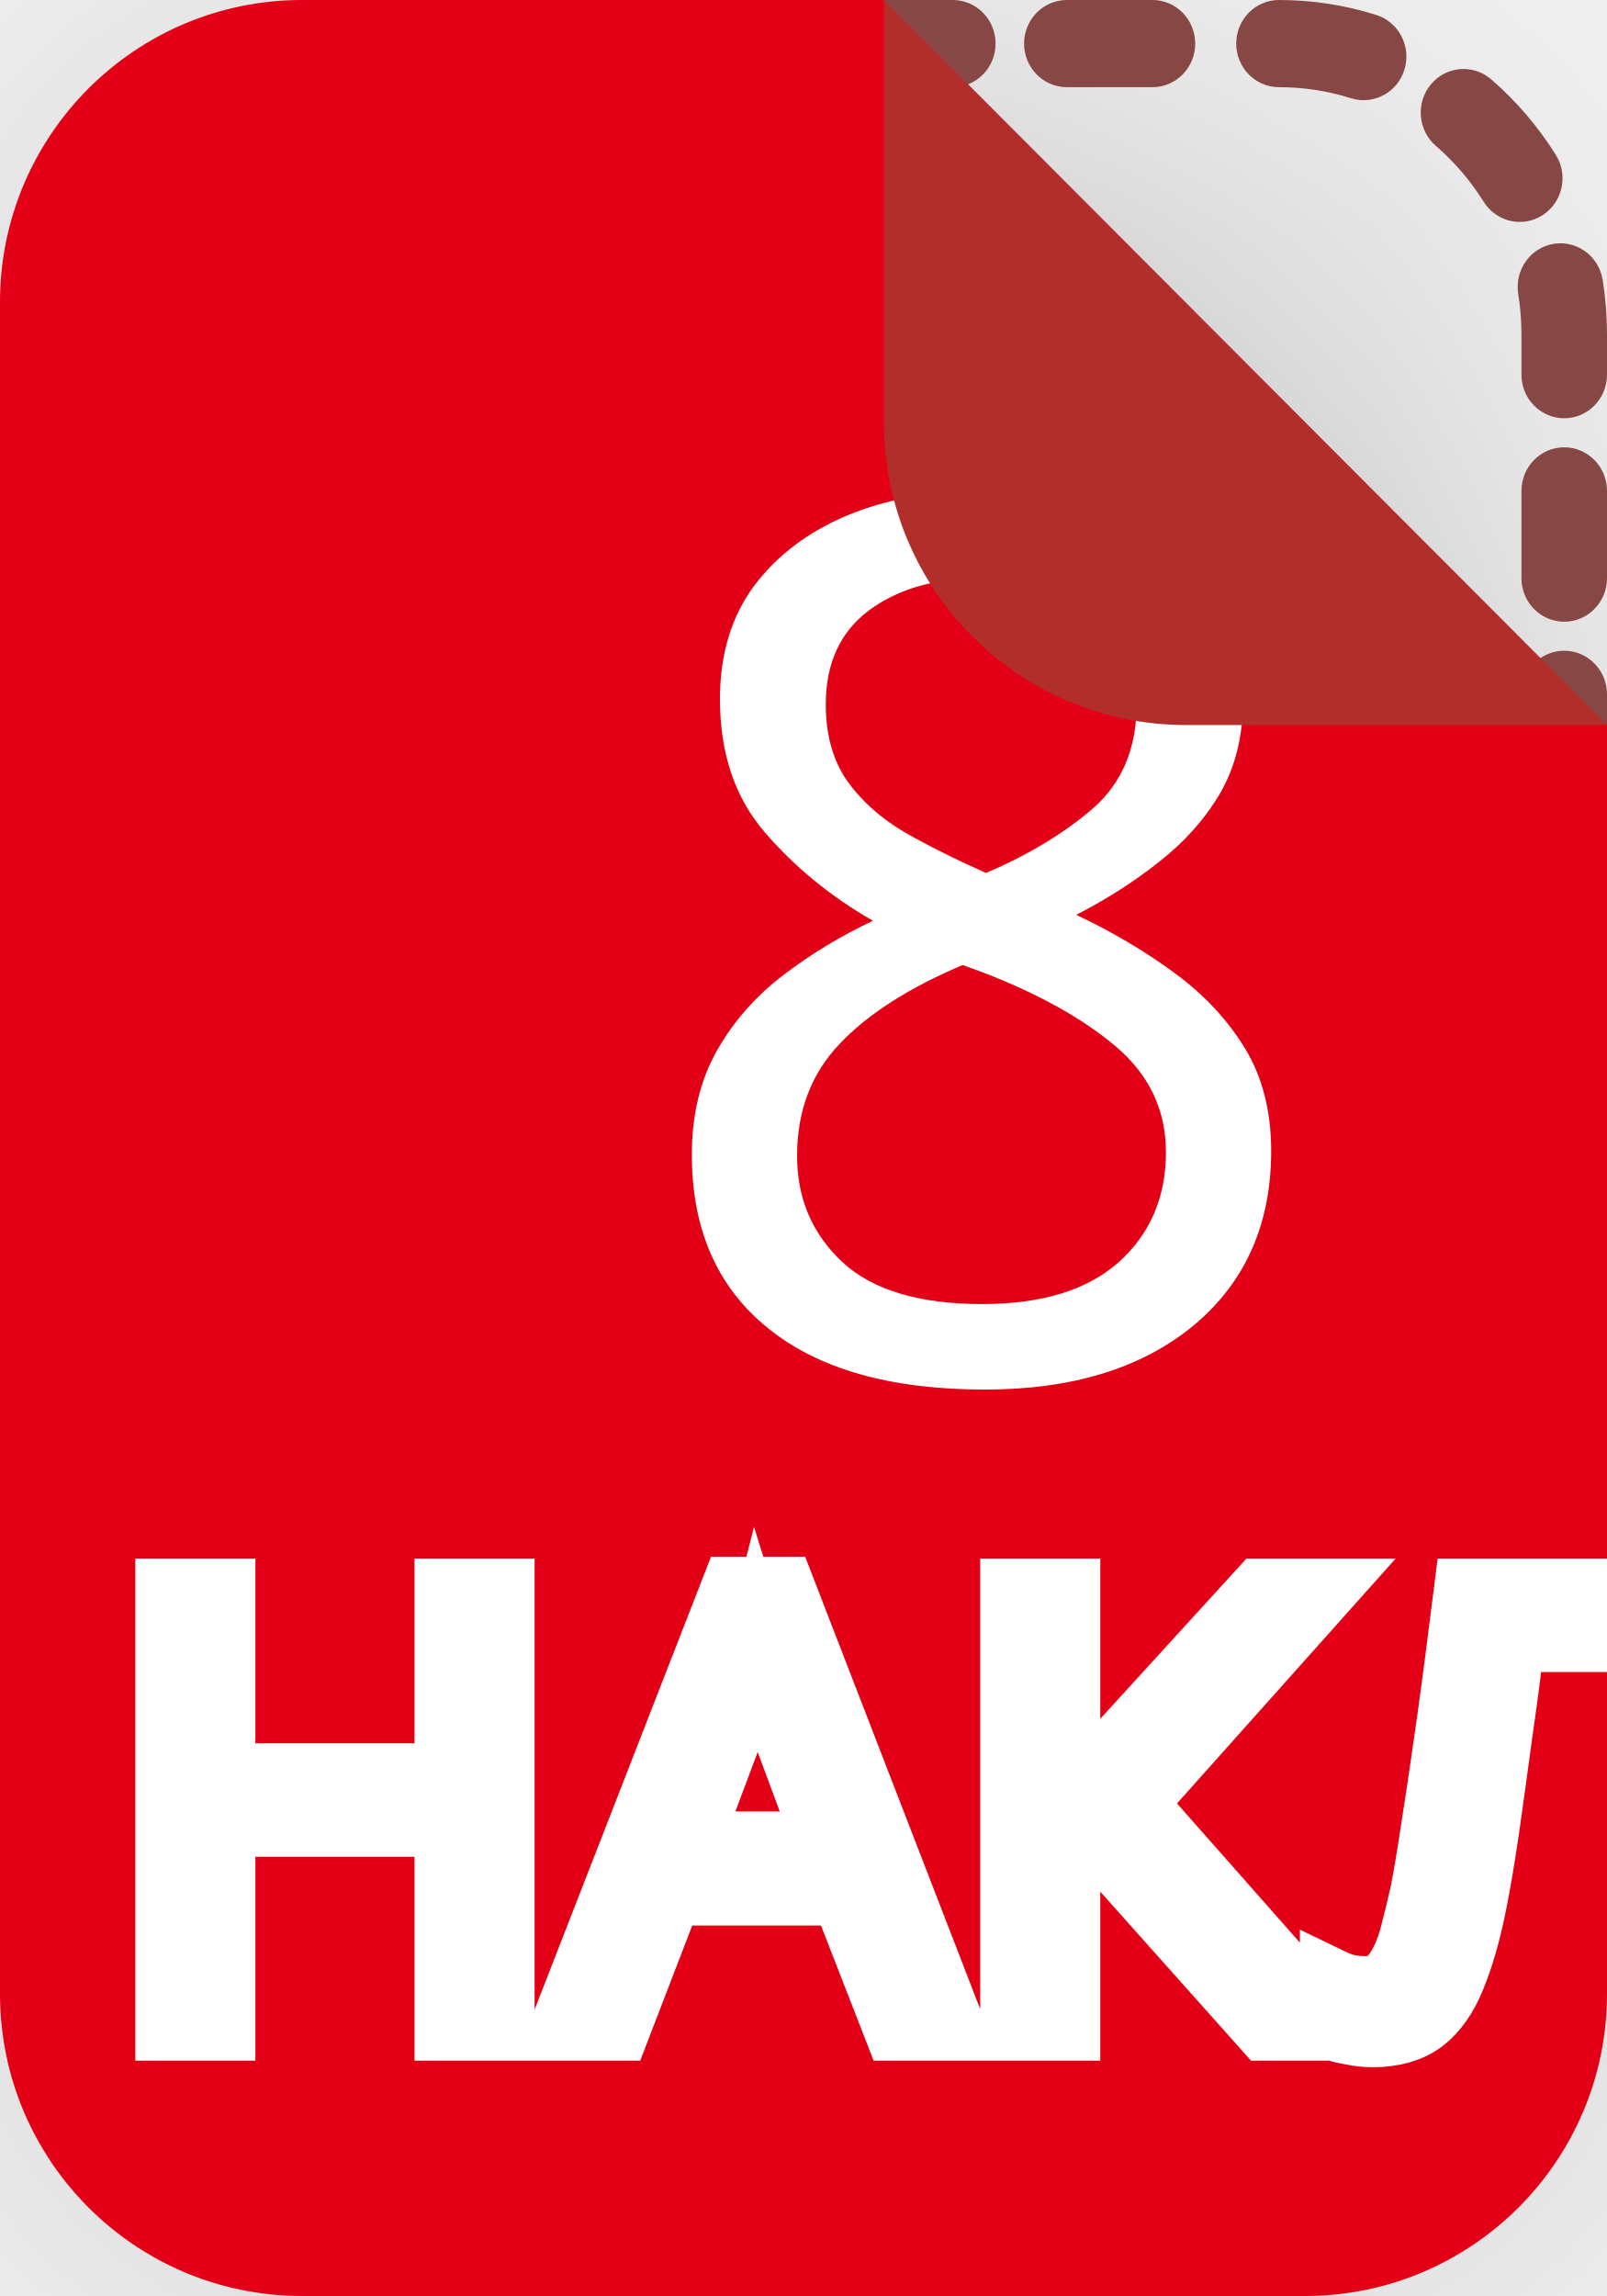
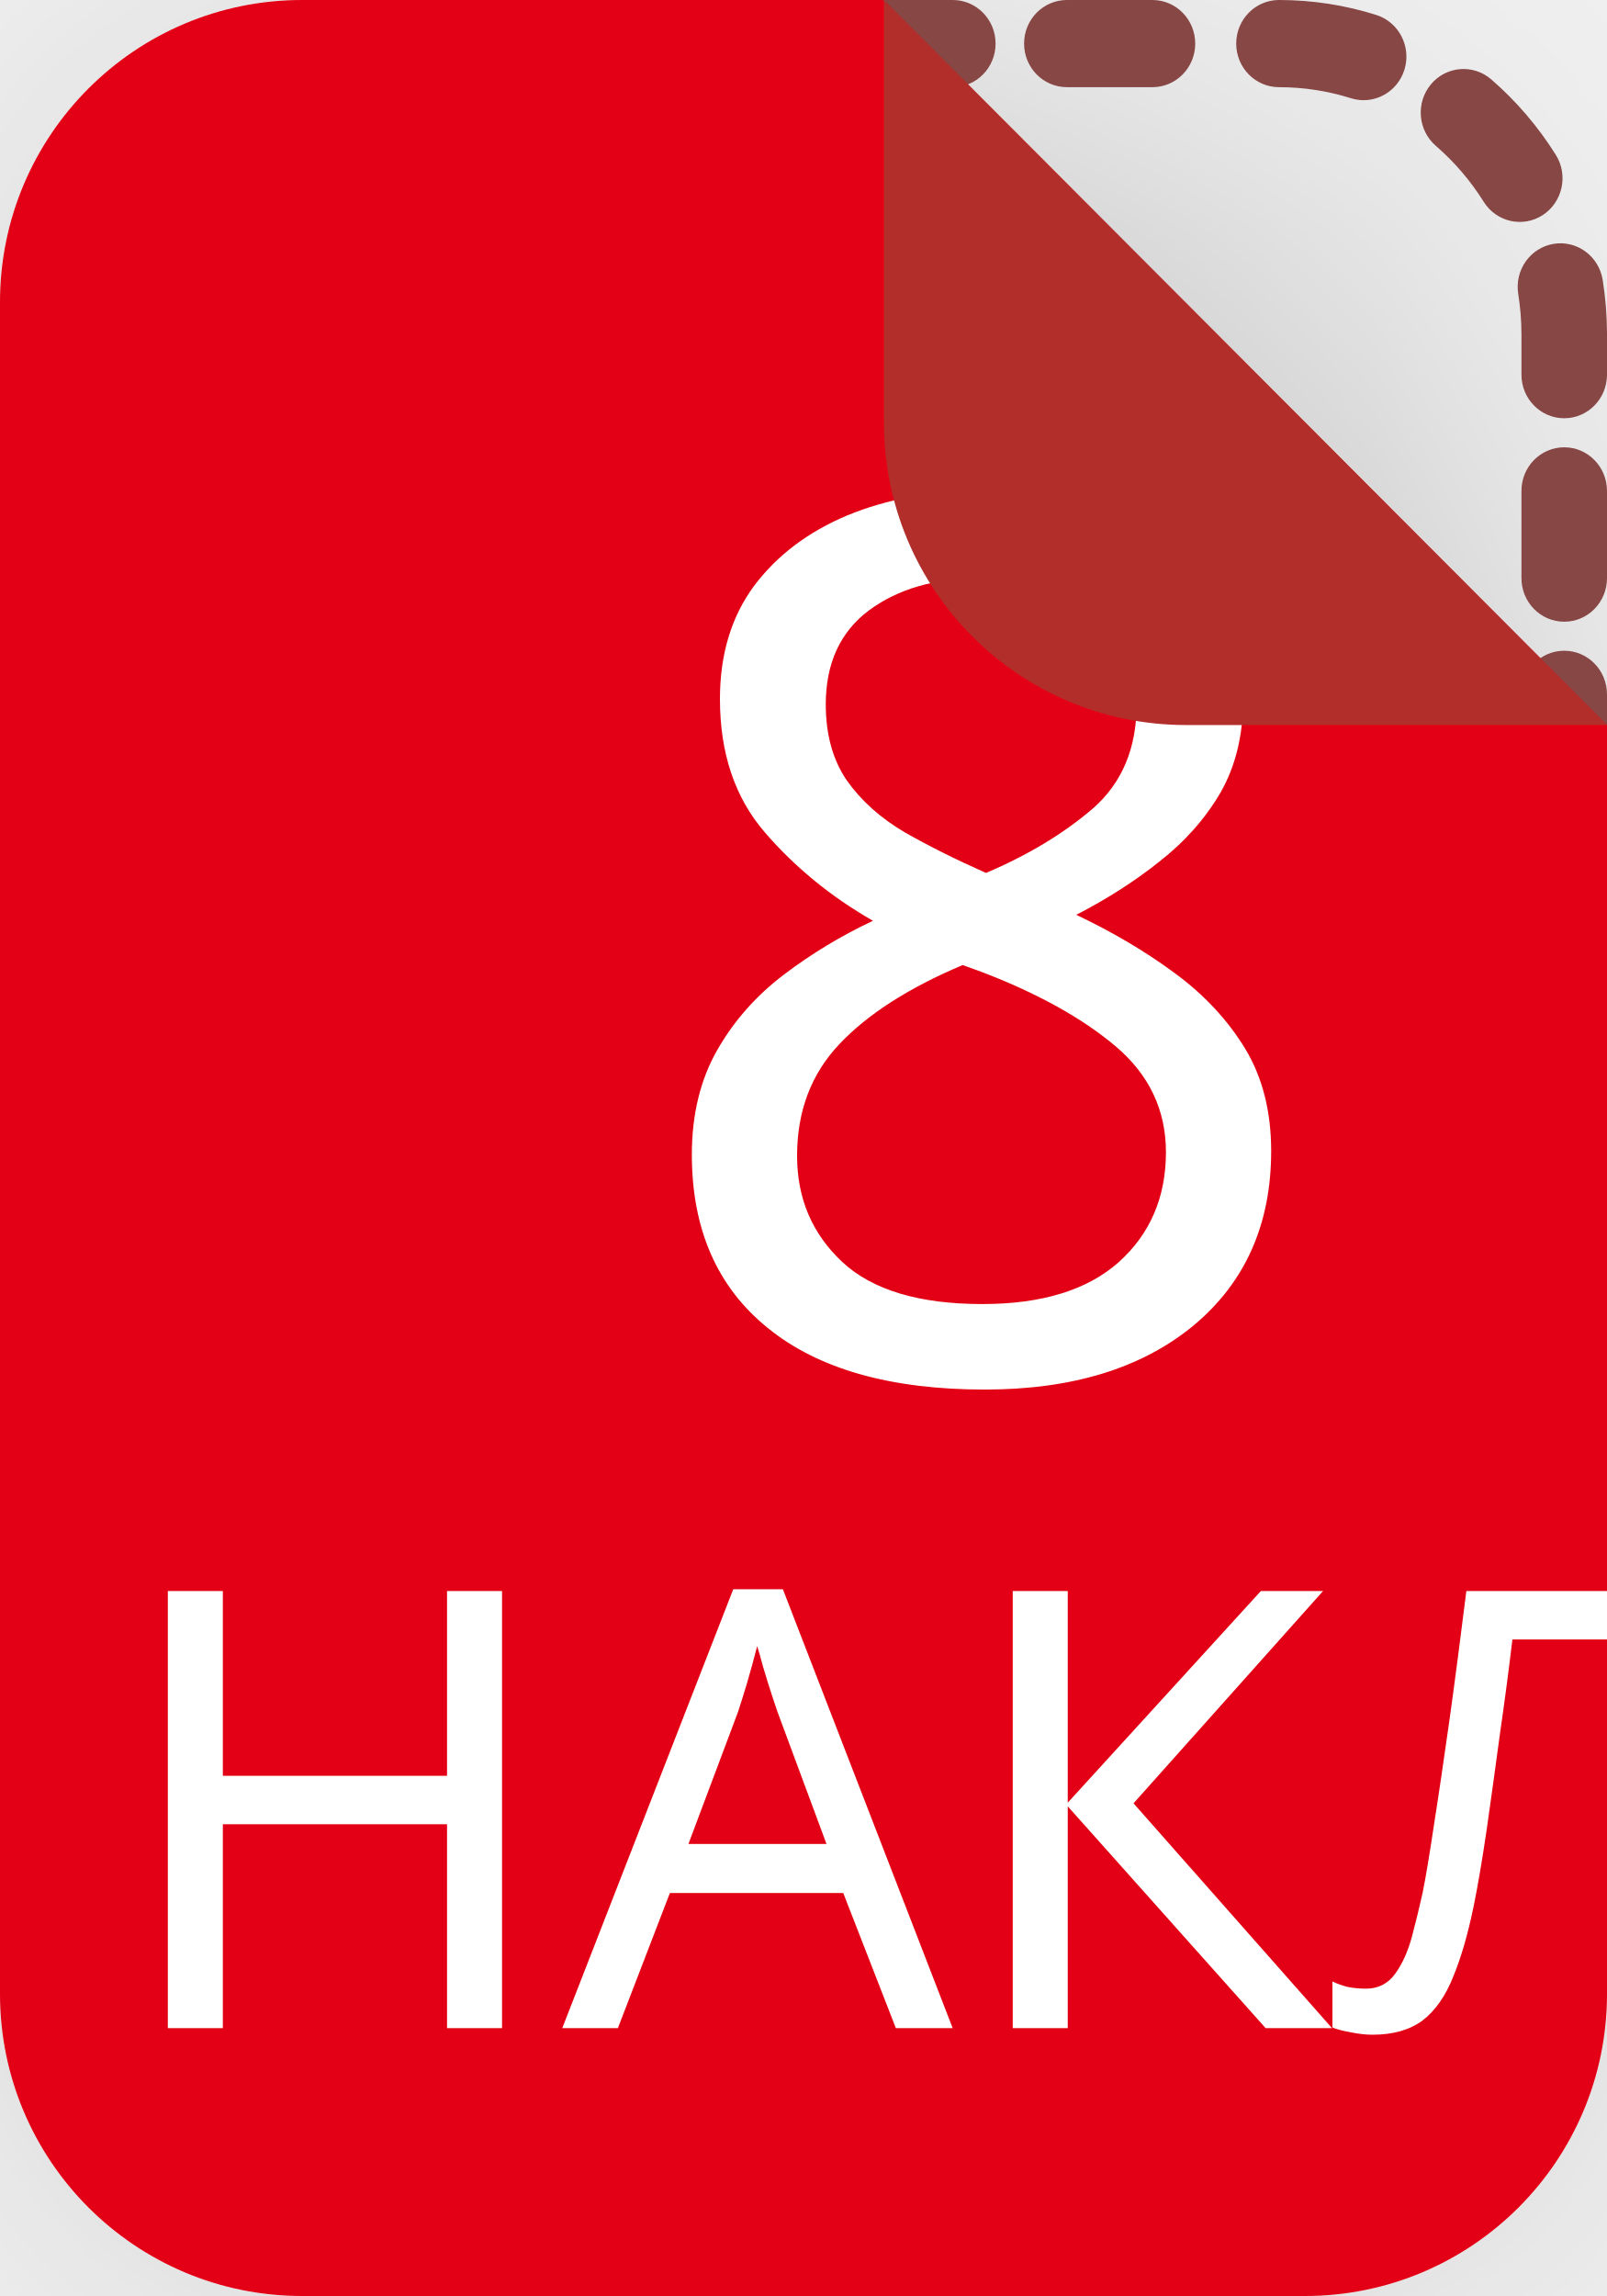
<svg xmlns="http://www.w3.org/2000/svg" width="42" height="60" viewBox="0 0 42 60">
  <defs>
    <filter id="prefix__a" width="302.3%" height="243.3%" x="-102.3%" y="-71.7%" filterUnits="objectBoundingBox">
      <feOffset dy="2" in="SourceAlpha" result="shadowOffsetOuter1" />
      <feGaussianBlur in="shadowOffsetOuter1" result="shadowBlurOuter1" stdDeviation="10" />
      <feColorMatrix in="shadowBlurOuter1" result="shadowMatrixOuter1" values="0 0 0 0 0 0 0 0 0 0 0 0 0 0 0 0 0 0 0.2 0" />
      <feMerge>
        <feMergeNode in="shadowMatrixOuter1" />
        <feMergeNode in="SourceGraphic" />
      </feMerge>
    </filter>
  </defs>
  <g fill="none" fill-rule="evenodd" filter="url(#prefix__a)">
    <path fill="#864645" d="M35.97.391c.59.186.92.825.737 1.426-.183.6-.81.937-1.4.75-.602-.19-1.234-.289-1.88-.289-.617 0-1.118-.51-1.118-1.139S32.81 0 33.427 0c.871 0 1.726.133 2.543.391zm4.693 3.657c.331.53.178 1.235-.343 1.573-.52.338-1.212.182-1.544-.35-.342-.547-.764-1.04-1.25-1.46-.47-.407-.528-1.126-.129-1.606.4-.48 1.106-.538 1.577-.131.656.568 1.226 1.234 1.689 1.974zM42 9.79c0 .63-.5 1.14-1.118 1.14-.618 0-1.118-.51-1.118-1.14V8.718c-.001-.35-.03-.696-.084-1.036-.1-.621.313-1.207.922-1.309.61-.102 1.185.32 1.285.94.074.46.112.928.113 1.402V9.79zm0 5.317c0 .63-.5 1.14-1.118 1.14-.618 0-1.118-.51-1.118-1.14v-2.279c0-.629.5-1.139 1.118-1.139.617 0 1.118.51 1.118 1.14v2.278zm0 5.316c0 .63-.5 1.14-1.118 1.14-.618 0-1.118-.51-1.118-1.14v-2.278c0-.63.5-1.14 1.118-1.14.617 0 1.118.51 1.118 1.14v2.278zm0 5.317c0 .63-.5 1.14-1.118 1.14-.618 0-1.118-.51-1.118-1.14V23.46c0-.629.5-1.139 1.118-1.139.617 0 1.118.51 1.118 1.14v2.278zm0 5.316c0 .63-.5 1.14-1.118 1.14-.618 0-1.118-.51-1.118-1.14v-2.278c0-.63.5-1.14 1.118-1.14.617 0 1.118.51 1.118 1.14v2.278zm0 5.317c0 .629-.5 1.139-1.118 1.139-.618 0-1.118-.51-1.118-1.14v-2.278c0-.629.5-1.139 1.118-1.139.617 0 1.118.51 1.118 1.14v2.278zm0 5.316c0 .63-.5 1.14-1.118 1.14-.618 0-1.118-.51-1.118-1.14v-2.278c0-.63.5-1.14 1.118-1.14.617 0 1.118.51 1.118 1.14v2.278zm0 5.317c0 .629-.5 1.139-1.118 1.139-.618 0-1.118-.51-1.118-1.14v-2.278c0-.629.5-1.139 1.118-1.139.617 0 1.118.51 1.118 1.14v2.278zm-.082 5.47c-.085.623-.65 1.058-1.261.972-.612-.087-1.039-.662-.954-1.285.04-.295.06-.595.06-.897v-1.222c0-.63.501-1.14 1.119-1.14.617 0 1.118.51 1.118 1.14v1.222c0 .407-.027.811-.082 1.21zm-2.812 5.333c-.463.417-1.17.373-1.579-.098-.409-.471-.366-1.191.097-1.608.477-.43.89-.932 1.22-1.487.322-.537 1.01-.708 1.537-.38.528.327.695 1.027.374 1.565-.448.75-1.004 1.427-1.65 2.008zm-5.459 2.188c-.617.016-1.13-.48-1.146-1.11-.015-.629.473-1.152 1.09-1.168.644-.016 1.273-.13 1.871-.337.585-.202 1.22.117 1.418.713.198.596-.115 1.243-.7 1.445-.81.28-1.662.435-2.533.457zM28.372 60c-.618 0-1.118-.51-1.118-1.14 0-.628.5-1.138 1.118-1.138h2.236c.618 0 1.118.51 1.118 1.139S31.226 60 30.608 60h-2.236zm-5.218 0c-.618 0-1.119-.51-1.119-1.14 0-.628.501-1.138 1.119-1.138h2.236c.618 0 1.118.51 1.118 1.139S26.008 60 25.39 60h-2.236zm-5.219 0c-.617 0-1.118-.51-1.118-1.14 0-.628.5-1.138 1.118-1.138h2.237c.617 0 1.118.51 1.118 1.139S20.79 60 20.172 60h-2.237zm-5.218 0c-.617 0-1.118-.51-1.118-1.14 0-.628.5-1.138 1.118-1.138h2.237c.617 0 1.118.51 1.118 1.139S15.572 60 14.954 60h-2.237zm-5.505-.336c-.594-.173-.938-.803-.768-1.408.17-.605.789-.955 1.383-.782.562.163 1.148.248 1.746.248h.162c.618 0 1.119.51 1.119 1.139S10.353 60 9.735 60h-.162c-.807 0-1.6-.114-2.361-.336zm-4.77-3.55c-.344-.523-.206-1.23.307-1.58.514-.35 1.208-.21 1.551.314.355.54.787 1.023 1.282 1.433.48.396.553 1.114.163 1.602-.389.489-1.093.563-1.573.166-.668-.553-1.252-1.205-1.73-1.935zM1 50.375c0-.629.5-1.139 1.118-1.139.618 0 1.118.51 1.118 1.14v.909c.001.398.038.79.108 1.175.114.619-.286 1.214-.893 1.33-.607.115-1.191-.293-1.305-.911-.095-.52-.144-1.051-.146-1.591v-.913zm0-5.316c0-.63.5-1.14 1.118-1.14.618 0 1.118.51 1.118 1.14v2.278c0 .63-.5 1.14-1.118 1.14-.617 0-1.118-.51-1.118-1.14V45.06zm0-5.317c0-.629.5-1.139 1.118-1.139.618 0 1.118.51 1.118 1.14v2.278c0 .629-.5 1.14-1.118 1.14C1.501 43.16 1 42.65 1 42.02v-2.279zm0-5.316c0-.63.5-1.14 1.118-1.14.618 0 1.118.51 1.118 1.14v2.278c0 .63-.5 1.14-1.118 1.14-.617 0-1.118-.51-1.118-1.14v-2.278zm0-5.317c0-.629.5-1.139 1.118-1.139.618 0 1.118.51 1.118 1.14v2.278c0 .63-.5 1.14-1.118 1.14-.617 0-1.118-.51-1.118-1.14v-2.279zm0-5.316c0-.63.5-1.14 1.118-1.14.618 0 1.118.51 1.118 1.14v2.278c0 .63-.5 1.14-1.118 1.14C1.501 27.21 1 26.7 1 26.07v-2.278zm0-5.316c0-.63.5-1.14 1.118-1.14.618 0 1.118.51 1.118 1.14v2.278c0 .63-.5 1.14-1.118 1.14-.617 0-1.118-.51-1.118-1.14v-2.278zm0-5.317c0-.63.5-1.14 1.118-1.14.618 0 1.118.51 1.118 1.14v2.279c0 .629-.5 1.139-1.118 1.139-.617 0-1.118-.51-1.118-1.14V13.16zm.058-5.447c.072-.625.627-1.072 1.24-1 .614.074 1.053.64.981 1.264-.028.25-.043.503-.043.757v1.388c0 .63-.5 1.14-1.118 1.14-.617 0-1.118-.51-1.118-1.14V8.734c0-.343.02-.683.058-1.02zm2.693-5.39c.453-.427 1.16-.4 1.58.062.42.462.392 1.183-.061 1.61-.468.442-.869.952-1.188 1.514-.309.545-.993.731-1.527.417-.535-.315-.718-1.012-.409-1.557.431-.76.973-1.45 1.605-2.046zM9.223.007c.617-.025 1.138.464 1.162 1.093.025.628-.455 1.159-1.072 1.184-.643.026-1.27.15-1.866.366-.582.211-1.221-.098-1.428-.69-.207-.594.097-1.245.678-1.456C7.504.21 8.354.043 9.223.007zM14.465 0c.618 0 1.119.51 1.119 1.14 0 .628-.501 1.138-1.119 1.138H12.23c-.617 0-1.118-.51-1.118-1.139S11.61 0 12.229 0h2.236zm5.219 0c.617 0 1.118.51 1.118 1.14 0 .628-.5 1.138-1.118 1.138h-2.237c-.617 0-1.118-.51-1.118-1.139S16.83 0 17.447 0h2.237zm5.218 0c.617 0 1.118.51 1.118 1.14 0 .628-.5 1.138-1.118 1.138h-2.237c-.617 0-1.118-.51-1.118-1.139S22.047 0 22.665 0h2.237zm5.218 0c.618 0 1.118.51 1.118 1.14 0 .628-.5 1.138-1.118 1.138h-2.236c-.618 0-1.119-.51-1.119-1.139S27.266 0 27.884 0h2.236z" />
    <path fill="#E30513" d="M7.895 0h15.182L42 18.947v33.158C42 56.465 38.465 60 34.105 60H7.895C3.535 60 0 56.465 0 52.105V7.895C0 3.535 3.535 0 7.895 0z" />
-     <text fill="#FFF" stroke="#FFF" stroke-width="1.7" font-family="CarouselRegular-Regular, CarouselRegular" font-size="16">
+     <text fill="#FFF" stroke="#FFF" stroke-width="0" font-family="CarouselRegular-Regular, CarouselRegular" font-size="16">
      <tspan x="2.84" y="53">НАКЛЕЕК</tspan>
    </text>
    <text fill="#FFF" font-family="CarouselRegular-Regular, CarouselRegular" font-size="32">
      <tspan x="16.52" y="36">8</tspan>
    </text>
    <path fill="#B12E2C" d="M23.105 0l18.9 18.947H31c-4.36 0-7.895-3.534-7.895-7.894V0z" />
  </g>
</svg>
